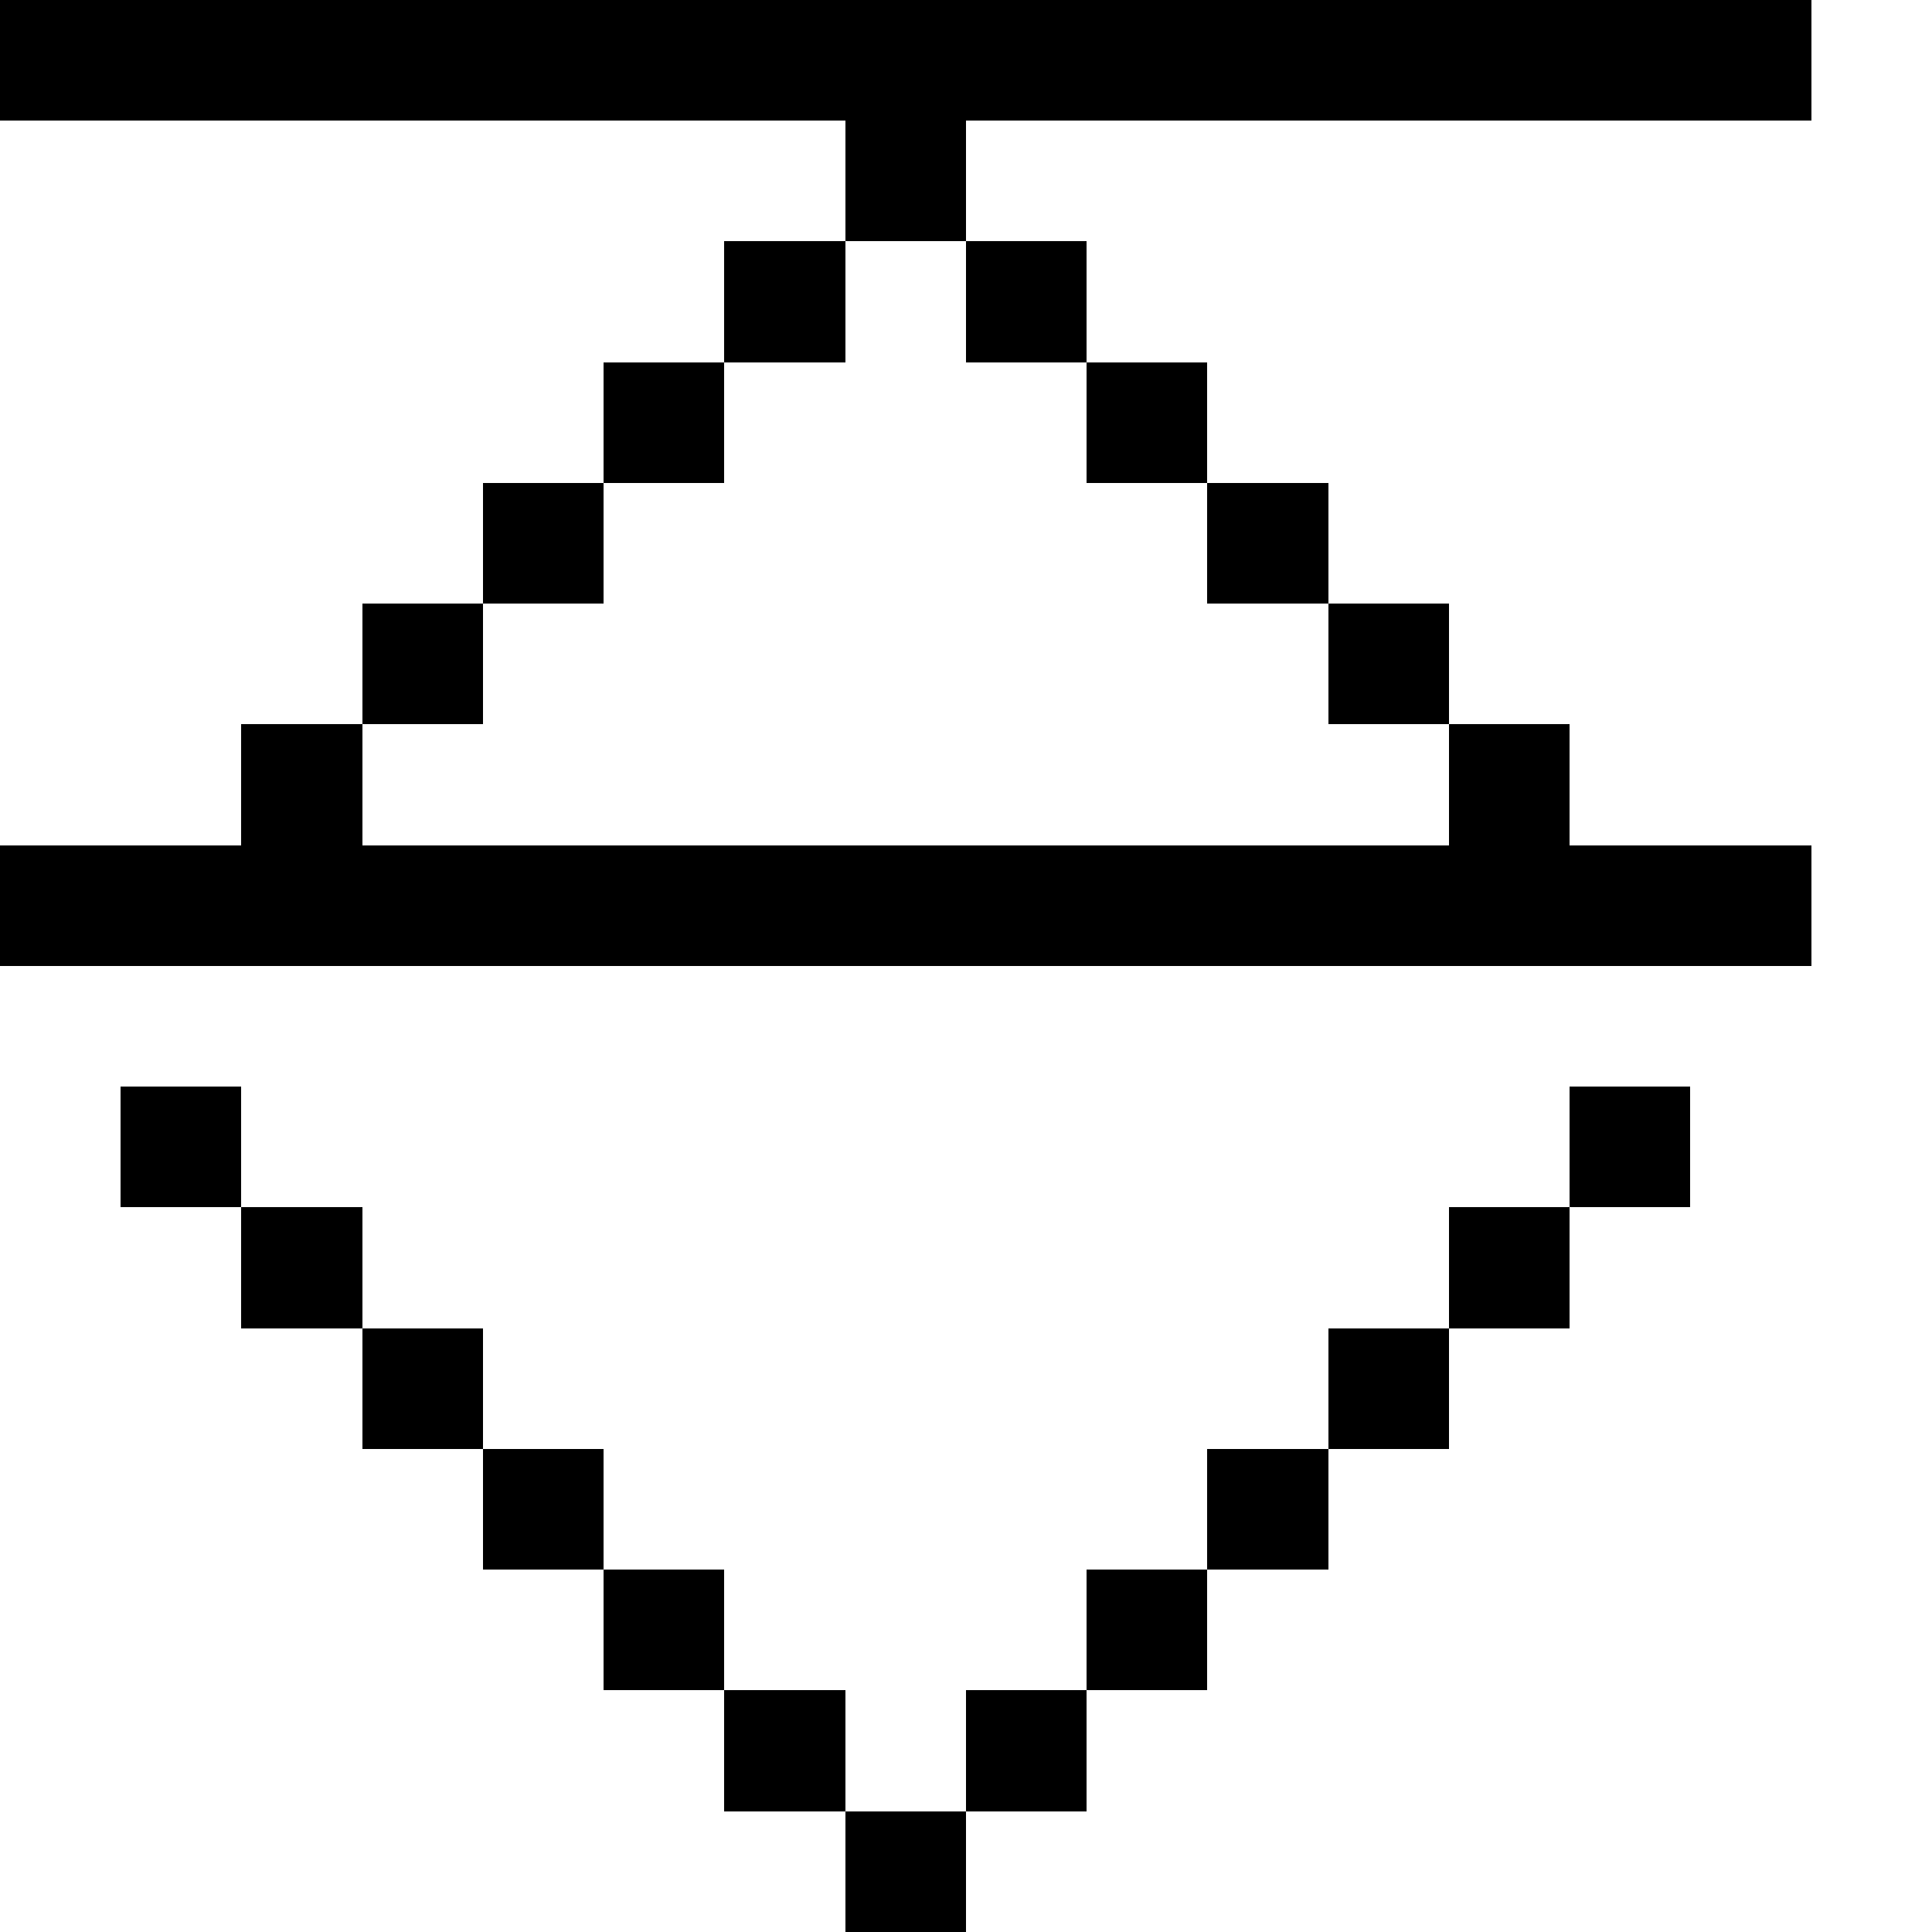
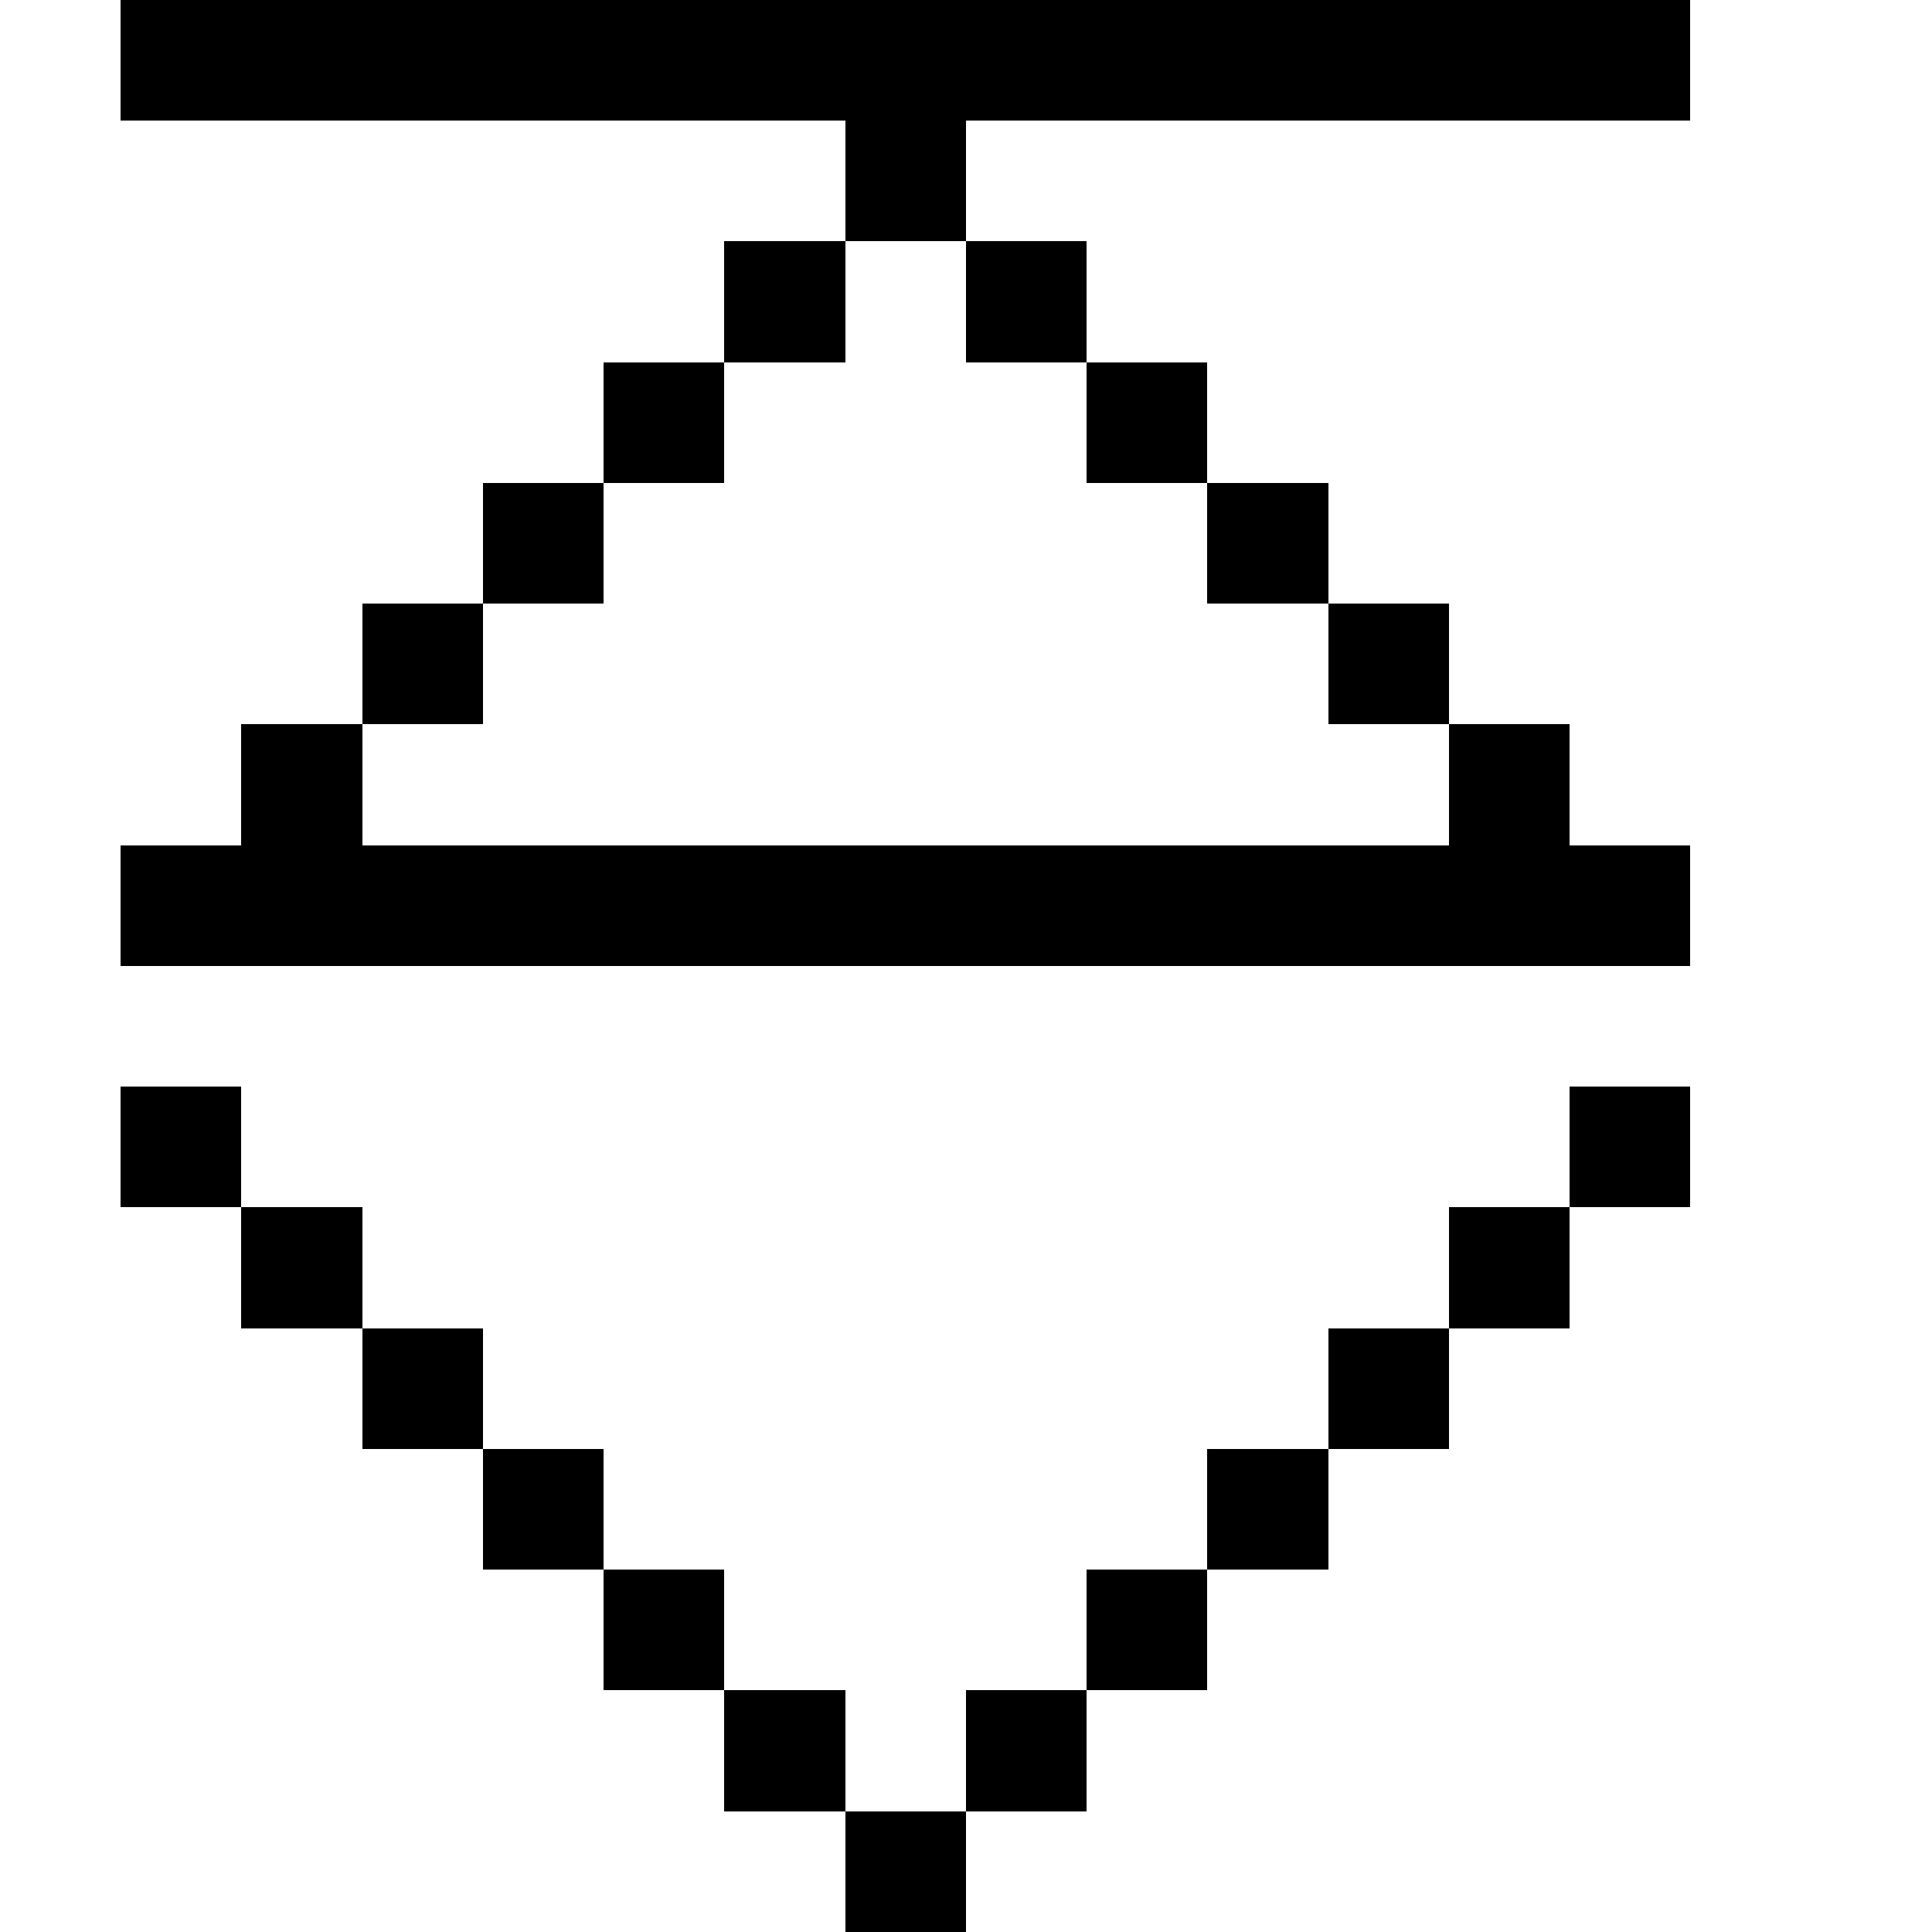
<svg xmlns="http://www.w3.org/2000/svg" viewBox="0 0 16 16" width="16" height="16" shape-rendering="crispEdges" role="img" aria-label="thought">
-   <rect x="0" y="0" width="15" height="1" fill="currentColor" />
+   <rect x="1" y="0" width="13" height="1" fill="currentColor" />
  <rect x="7" y="1" width="1" height="1" fill="currentColor" />
  <rect x="6" y="2" width="1" height="1" fill="currentColor" />
  <rect x="8" y="2" width="1" height="1" fill="currentColor" />
  <rect x="5" y="3" width="1" height="1" fill="currentColor" />
  <rect x="9" y="3" width="1" height="1" fill="currentColor" />
  <rect x="4" y="4" width="1" height="1" fill="currentColor" />
  <rect x="10" y="4" width="1" height="1" fill="currentColor" />
  <rect x="3" y="5" width="1" height="1" fill="currentColor" />
  <rect x="11" y="5" width="1" height="1" fill="currentColor" />
  <rect x="2" y="6" width="1" height="1" fill="currentColor" />
  <rect x="12" y="6" width="1" height="1" fill="currentColor" />
-   <rect x="0" y="7" width="15" height="1" fill="currentColor" />
+   <rect x="1" y="7" width="13" height="1" fill="currentColor" />
  <rect x="1" y="9" width="1" height="1" fill="currentColor" />
  <rect x="13" y="9" width="1" height="1" fill="currentColor" />
  <rect x="2" y="10" width="1" height="1" fill="currentColor" />
  <rect x="12" y="10" width="1" height="1" fill="currentColor" />
  <rect x="3" y="11" width="1" height="1" fill="currentColor" />
  <rect x="11" y="11" width="1" height="1" fill="currentColor" />
  <rect x="4" y="12" width="1" height="1" fill="currentColor" />
  <rect x="10" y="12" width="1" height="1" fill="currentColor" />
  <rect x="5" y="13" width="1" height="1" fill="currentColor" />
  <rect x="9" y="13" width="1" height="1" fill="currentColor" />
  <rect x="6" y="14" width="1" height="1" fill="currentColor" />
  <rect x="8" y="14" width="1" height="1" fill="currentColor" />
  <rect x="7" y="15" width="1" height="1" fill="currentColor" />
</svg>
